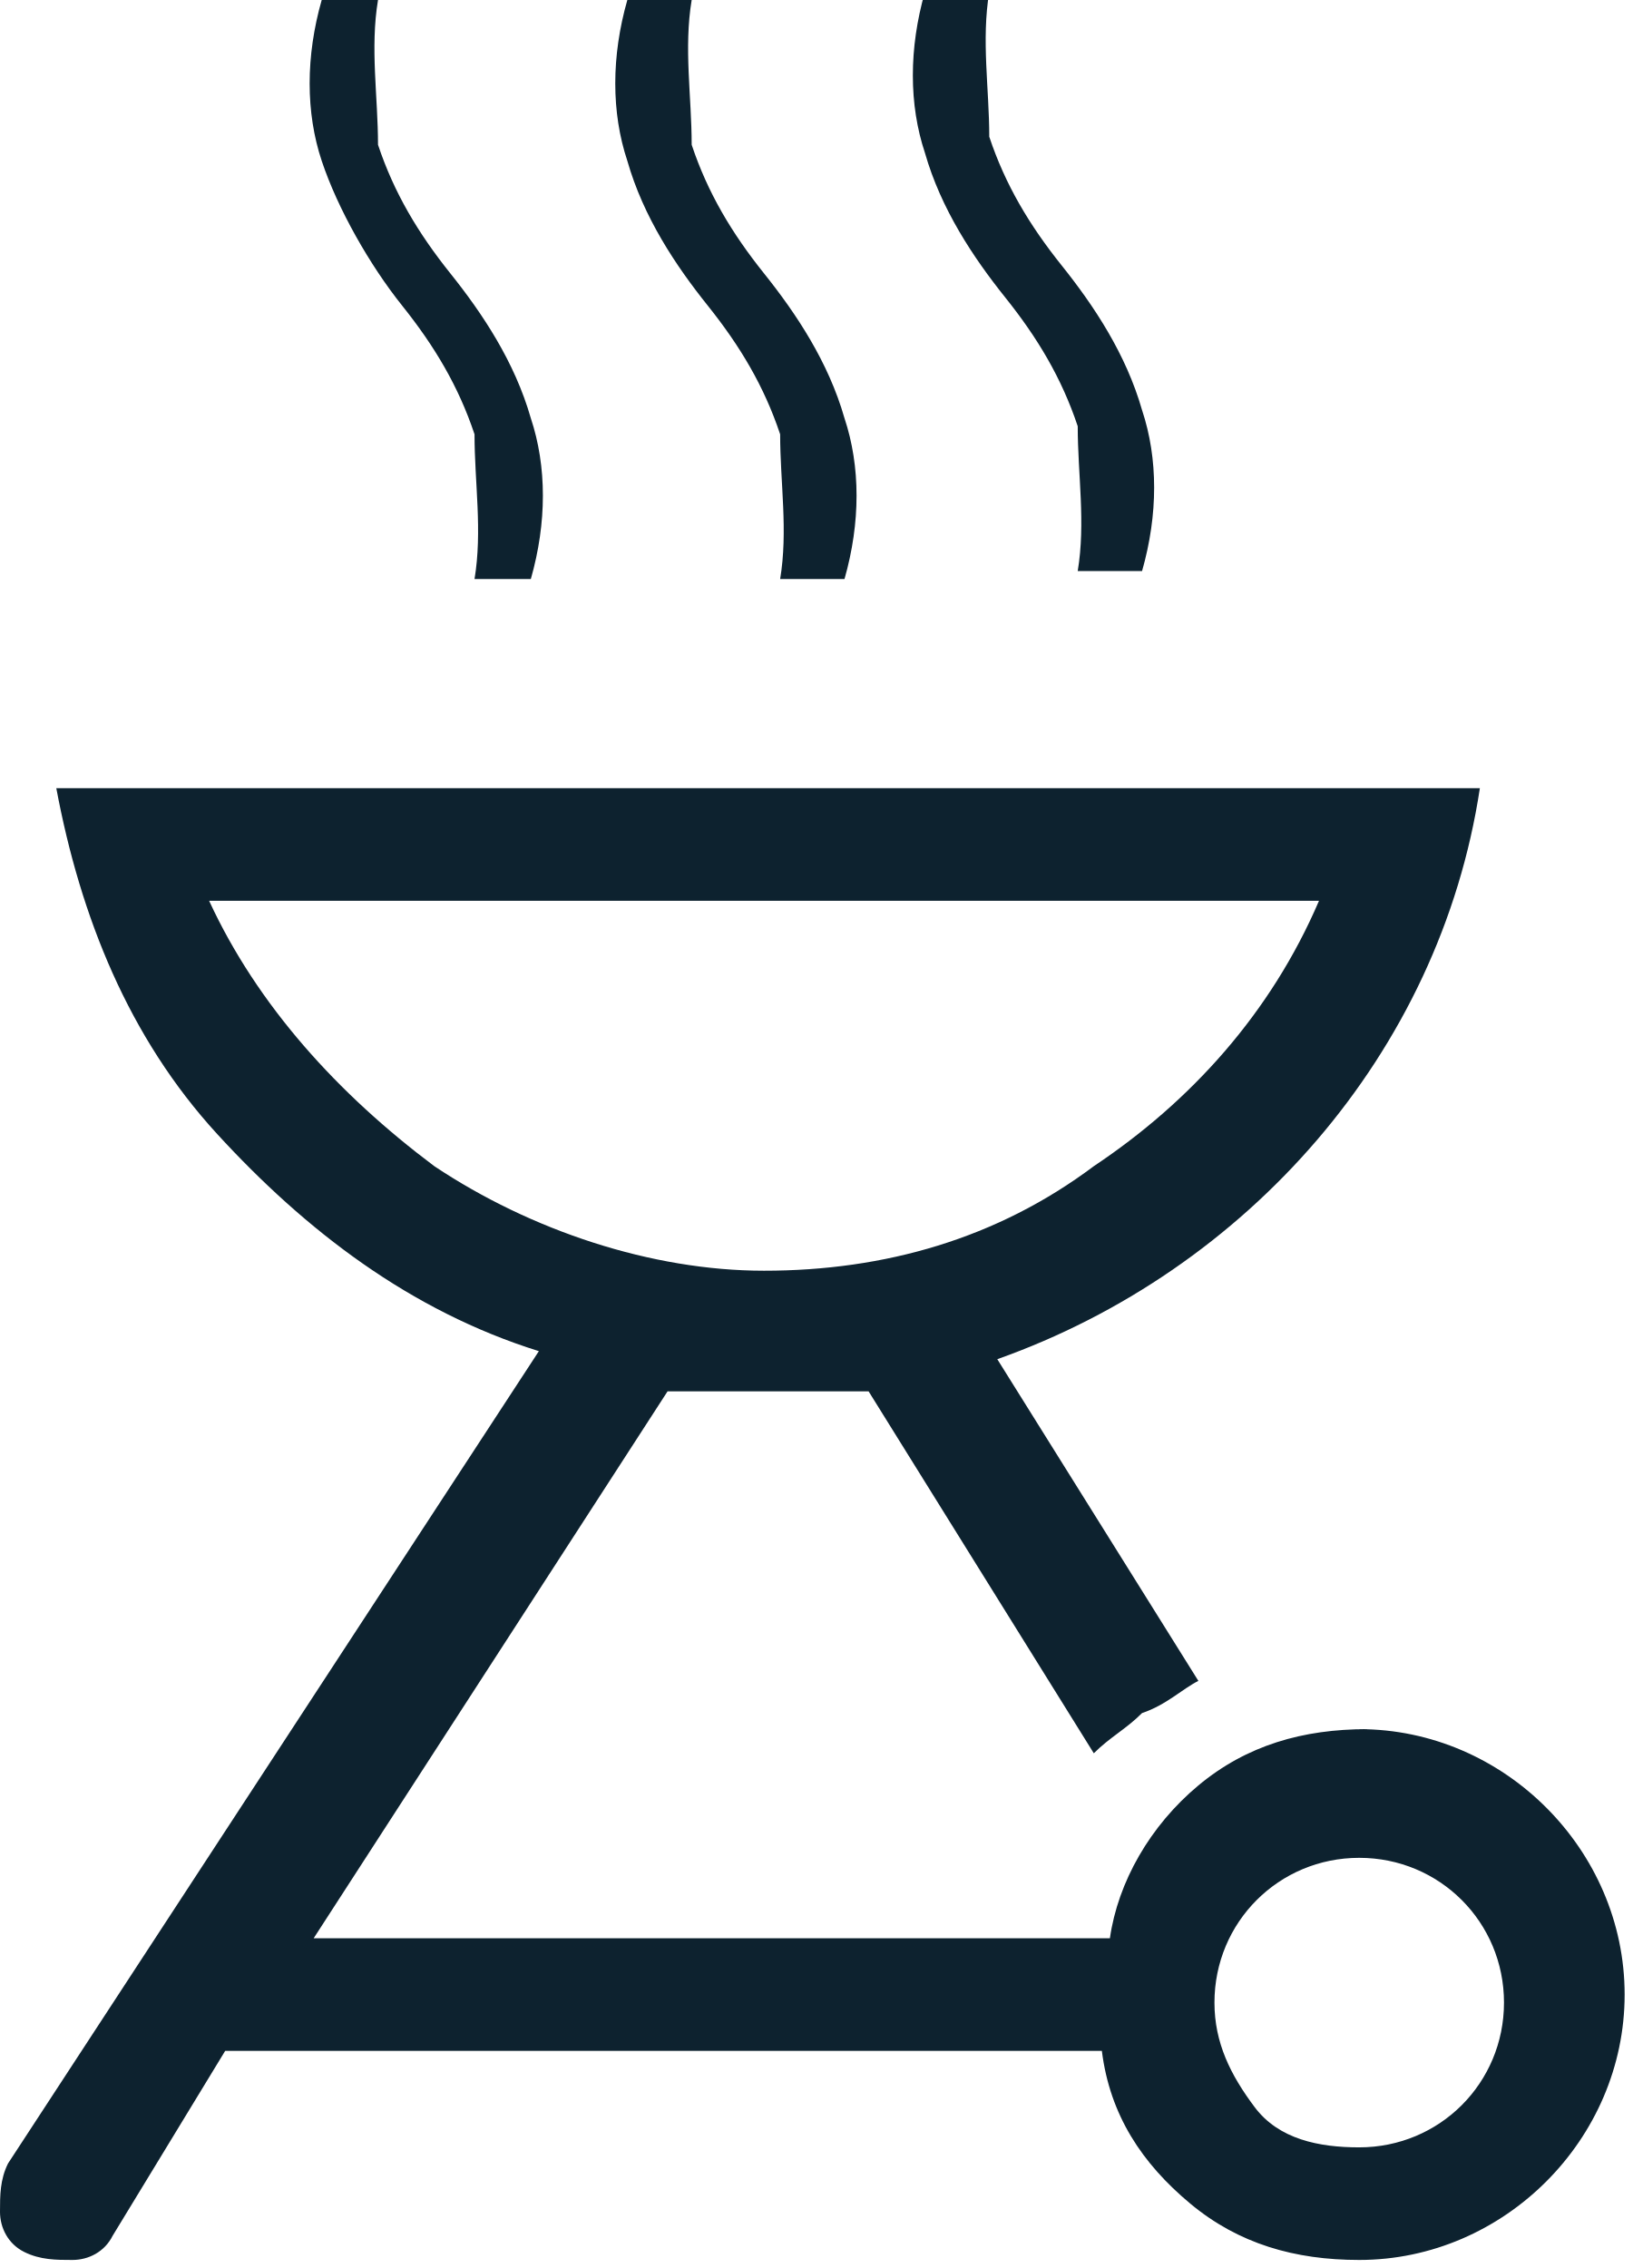
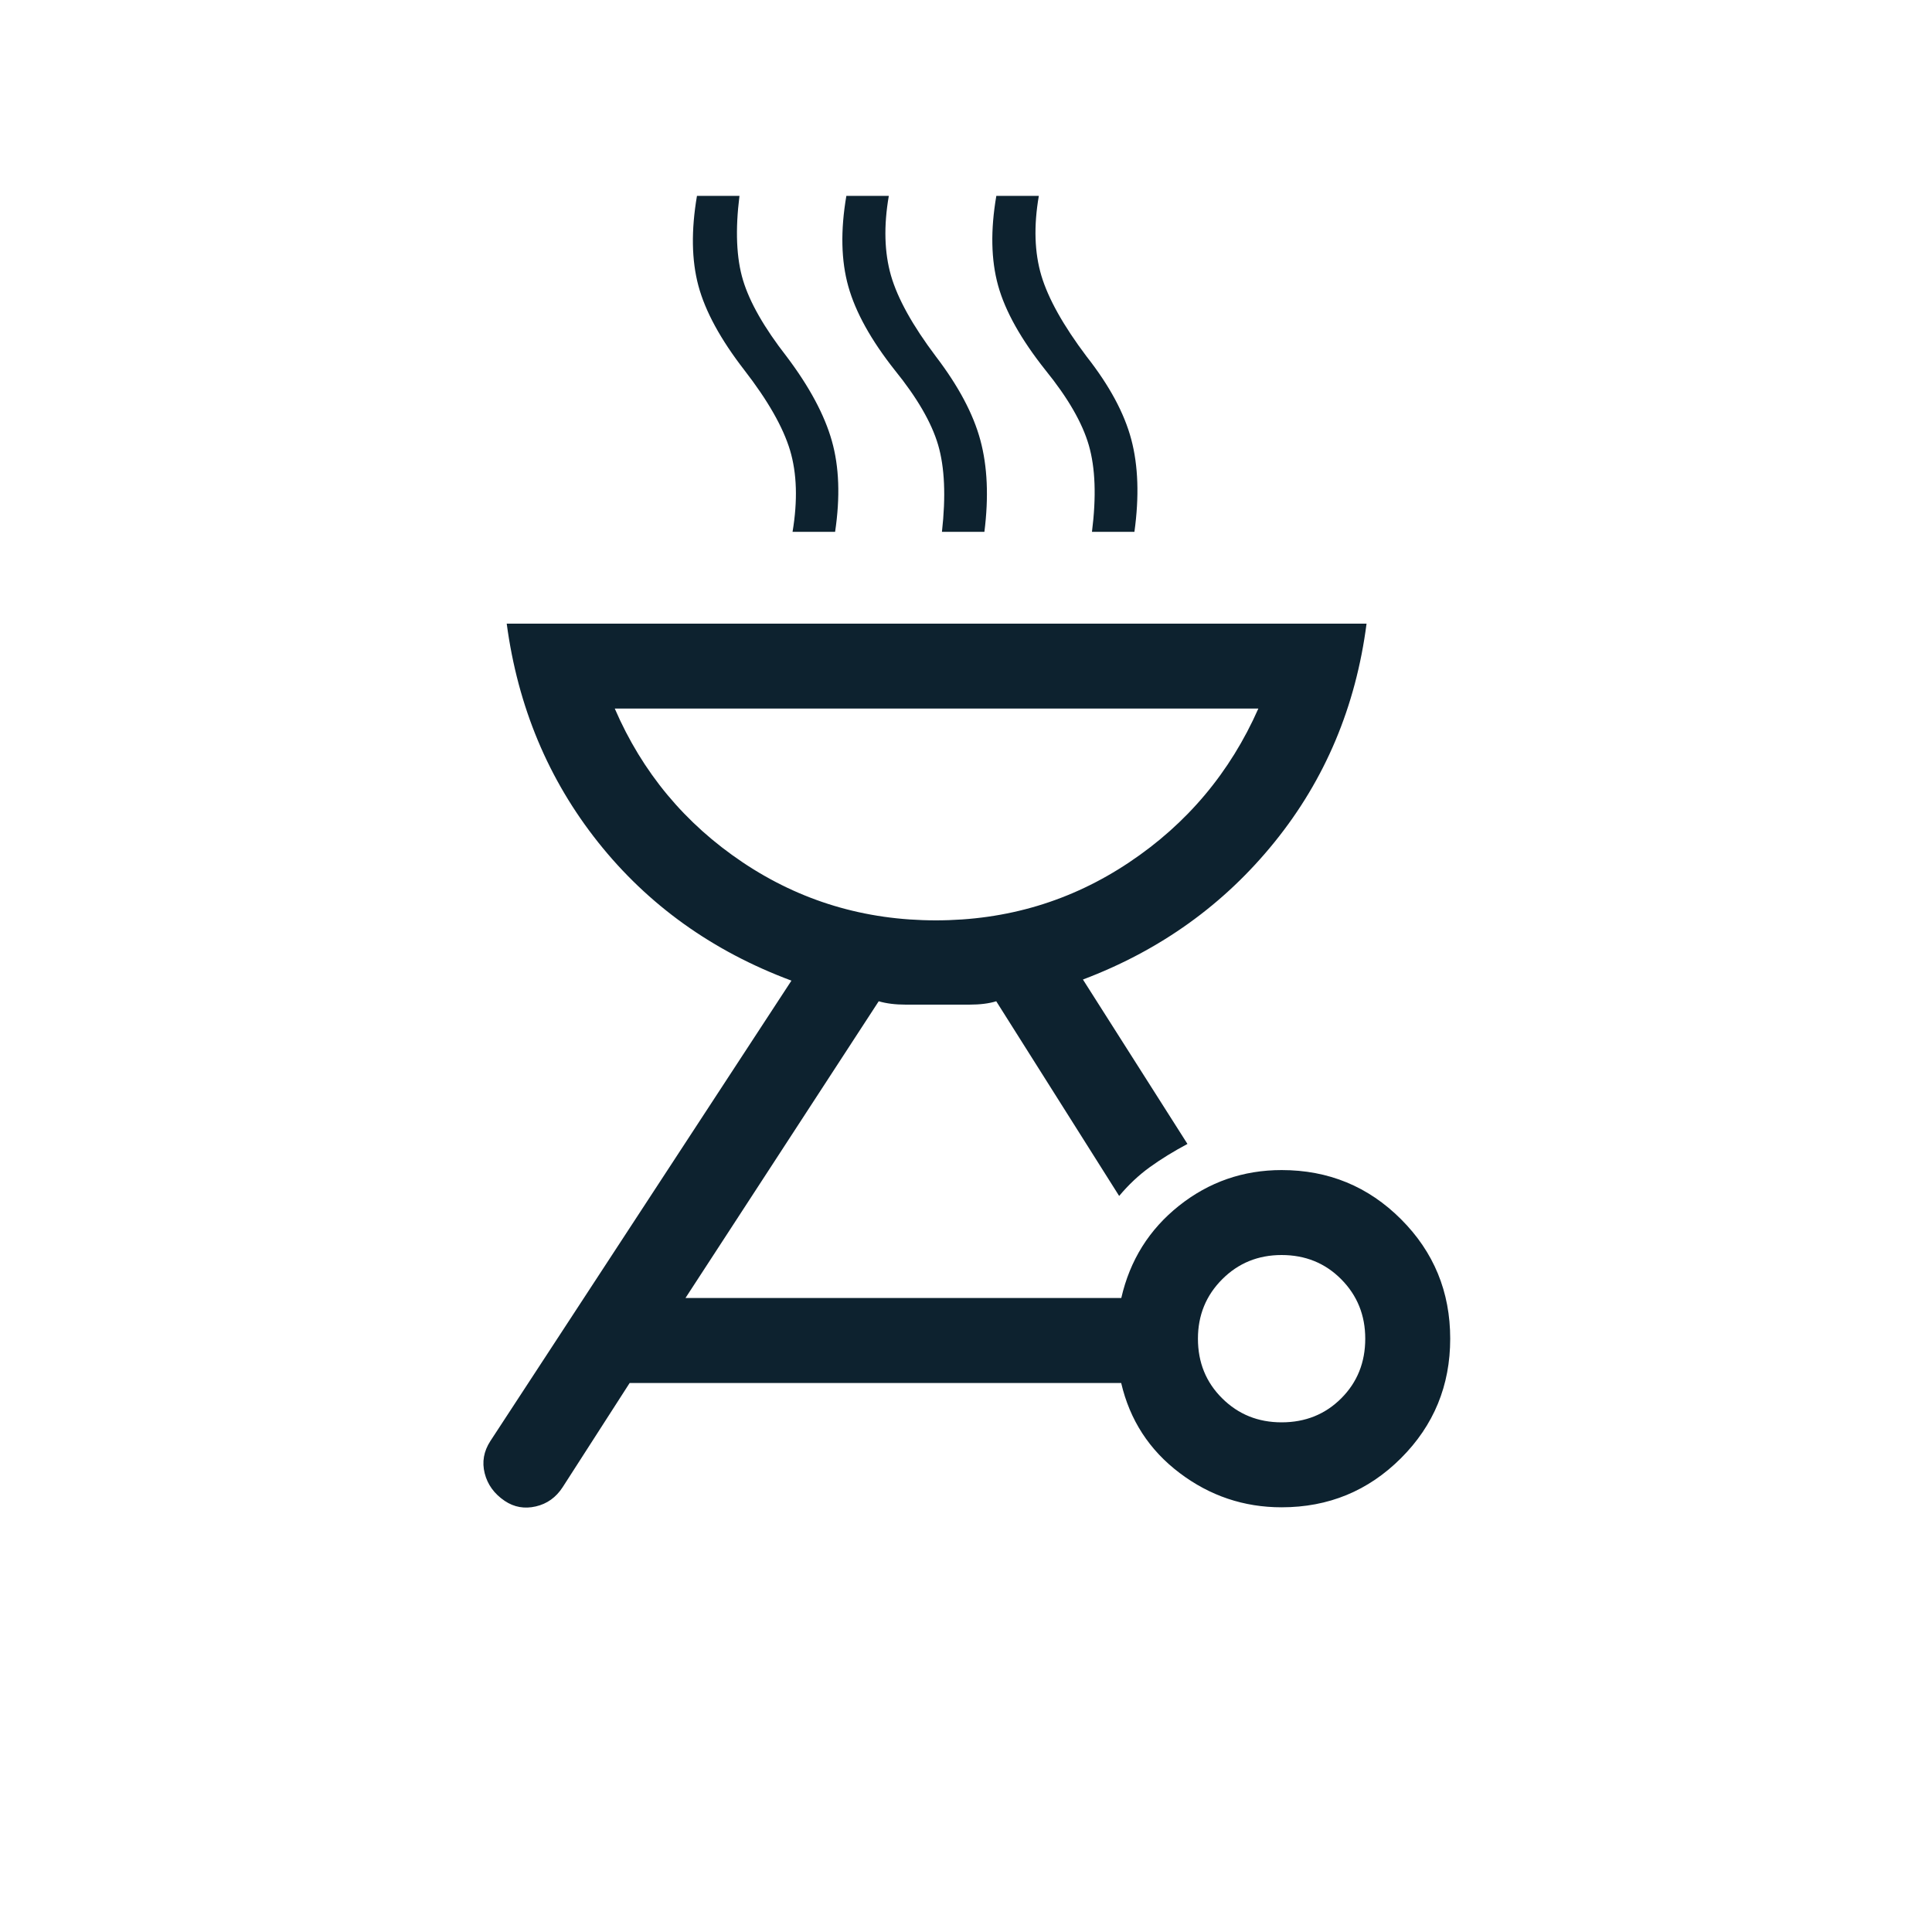
- <svg xmlns="http://www.w3.org/2000/svg" id="Ebene_1" version="1.1" viewBox="0 0 20.3 28.2">
+ <svg xmlns="http://www.w3.org/2000/svg" id="außenbereich" version="1.1" viewBox="0 0 40 40">
  <defs>
    <style>
      .st0 {
        fill: #0d222f;
      }
    </style>
  </defs>
-   <g id="Gruppe_4820">
-     <g id="Gruppe_3776">
-       <path id="Pfad_2198" class="st0" d="M16.9,21.5c1.8,0,3.3,1.5,3.3,3.3,0,1.8-1.5,3.3-3.3,3.3-.8,0-1.5-.2-2.1-.7-.6-.5-1-1.1-1.1-1.9H2.8l-1.4,2.3c-.1.2-.3.3-.5.3-.2,0-.4,0-.6-.1-.2-.1-.3-.3-.3-.5,0-.2,0-.4.1-.6l6.6-10.1c-1.6-.5-2.9-1.5-4-2.7-1.1-1.2-1.7-2.7-2-4.3h17.7c-.5,3.3-2.9,6-6,7.1l2.5,4c-.2.1-.4.3-.7.4-.2.2-.4.3-.6.5l-2.8-4.5c-.2,0-.4,0-.6,0h-1.3c-.2,0-.4,0-.6,0l-4.4,6.8h9.9c.1-.7.5-1.4,1.1-1.9.6-.5,1.3-.7,2.1-.7M16.9,26.7c1,0,1.8-.8,1.8-1.8s-.8-1.8-1.8-1.8c-1,0-1.8.8-1.8,1.8,0,.5.2.9.5,1.3.3.4.8.5,1.3.5M9.5,15.8c1.5,0,2.9-.4,4.1-1.3,1.2-.8,2.2-1.9,2.8-3.3H2.6c.6,1.3,1.6,2.4,2.8,3.3,1.2.8,2.7,1.3,4.1,1.3M5.9,7.2c.1-.6,0-1.2,0-1.8-.2-.6-.5-1.1-.9-1.6-.4-.5-.8-1.2-1-1.8-.2-.6-.2-1.3,0-2h.7c-.1.6,0,1.2,0,1.8.2.6.5,1.1.9,1.6.4.5.8,1.1,1,1.8.2.6.2,1.3,0,2h-.8M9.7,7.2c.1-.6,0-1.2,0-1.8-.2-.6-.5-1.1-.9-1.6-.4-.5-.8-1.1-1-1.8-.2-.6-.2-1.3,0-2h.8c-.1.6,0,1.2,0,1.8.2.6.5,1.1.9,1.6.4.5.8,1.1,1,1.8.2.6.2,1.3,0,2h-.8M13.4,7.1c.1-.6,0-1.2,0-1.8-.2-.6-.5-1.1-.9-1.6-.4-.5-.8-1.1-1-1.8-.2-.6-.2-1.3,0-2h.8c-.1.6,0,1.2,0,1.8.2.6.5,1.1.9,1.6.4.5.8,1.1,1,1.8.2.6.2,1.3,0,2h-.8" />
-     </g>
-   </g>
+   <path class="st0" d="M26.534,24.225c.97,0,1.794.339,2.473,1.018.679.679,1.018,1.503,1.018,2.473,0,.97-.339,1.794-1.018,2.473-.679.679-1.503,1.018-2.473,1.018-.781-0-1.485-.237-2.112-.711s-1.03-1.095-1.209-1.862h-10.177l-1.387,2.157c-.137.211-.322.344-.556.398-.234.054-.449.016-.644-.115-.217-.147-.355-.337-.414-.571-.059-.234-.02-.456.117-.667l6.234-9.533c-1.634-.609-2.967-1.564-4.001-2.863-1.033-1.299-1.664-2.809-1.894-4.528h17.802c-.223,1.719-.858,3.227-1.904,4.521-1.046,1.295-2.369,2.243-3.968,2.847l2.164,3.404c-.288.154-.547.313-.777.479-.229.165-.442.365-.637.598l-2.545-4.031c-.15.047-.336.07-.56.07h-1.312c-.215 0-.402-.023-.561-.07l-4.001,6.144h9.023c.179-.783.578-1.42,1.197-1.912.619-.491,1.327-.737,2.123-.737ZM26.534,29.448c.492,0,.904-.166,1.235-.497.331-.331.497-.743.497-1.235,0-.486-.166-.896-.497-1.23-.332-.335-.743-.502-1.235-.502-.486-0-.896.167-1.23.502-.334.334-.502.744-.502,1.23,0,.492.167.903.502,1.235.334.332.744.497,1.23.497ZM19.376,19.055c1.472-0,2.807-.401,4.004-1.202,1.198-.801,2.089-1.862,2.673-3.183h-13.325c.57,1.32,1.452,2.381,2.647,3.183,1.195.801,2.529,1.202,4.001,1.202ZM16.409,11.011c.108-.649.09-1.212-.052-1.688-.143-.476-.458-1.03-.946-1.66-.492-.635-.809-1.217-.951-1.745-.142-.528-.152-1.149-.03-1.863h.88c-.089.709-.064,1.292.074,1.748s.438.983.902,1.578c.472.626.784,1.208.936,1.745.153.538.175,1.166.068,1.885h-.879ZM19.502,11.011c.083-.738.056-1.337-.079-1.799-.136-.462-.435-.978-.898-1.549-.491-.621-.811-1.198-.961-1.731-.15-.533-.164-1.159-.041-1.877h.879c-.108.624-.092,1.174.045,1.651.138.477.448,1.035.93,1.675.467.612.774,1.189.92,1.731.147.543.175,1.176.084,1.899h-.88ZM22.608,11.011c.092-.728.07-1.325-.065-1.792-.135-.467-.435-.985-.898-1.556-.506-.637-.833-1.22-.98-1.75-.147-.53-.159-1.149-.037-1.858h.88c-.108.624-.09,1.174.052,1.651.143.477.455,1.035.937,1.675.473.602.781,1.174.925,1.717.144.543.166,1.181.065,1.913l-.88 0Z" />
</svg>
